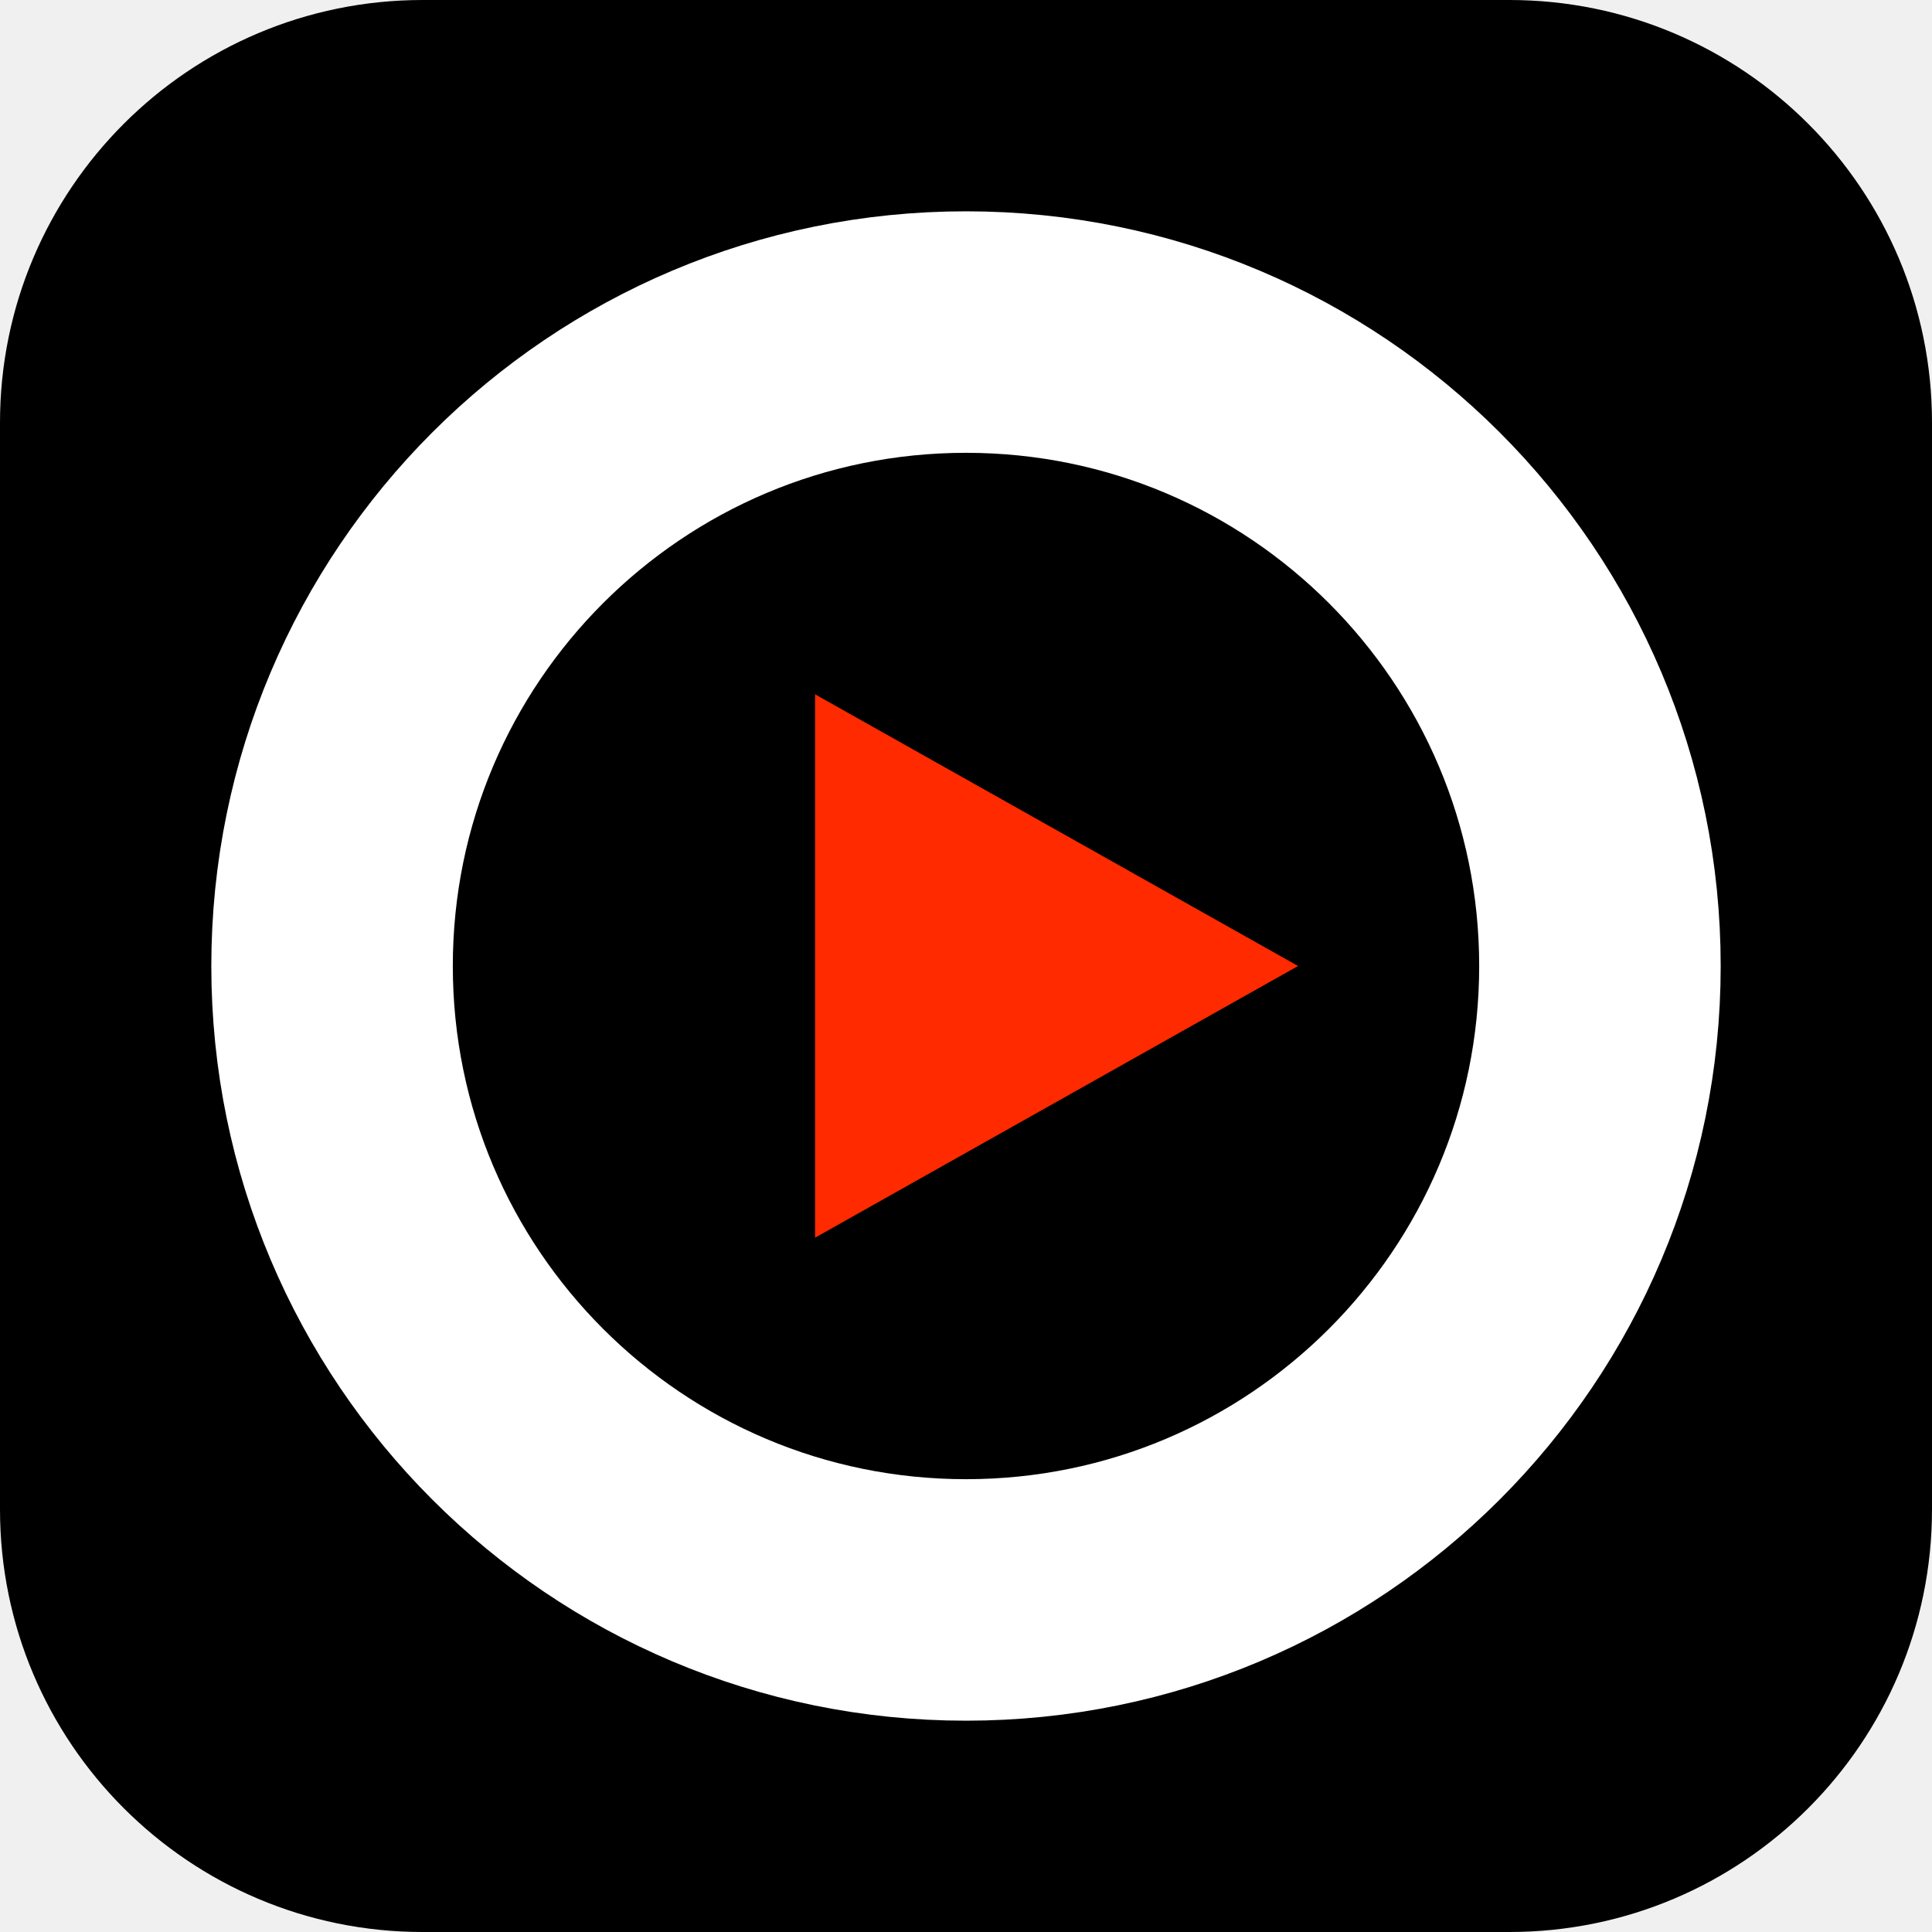
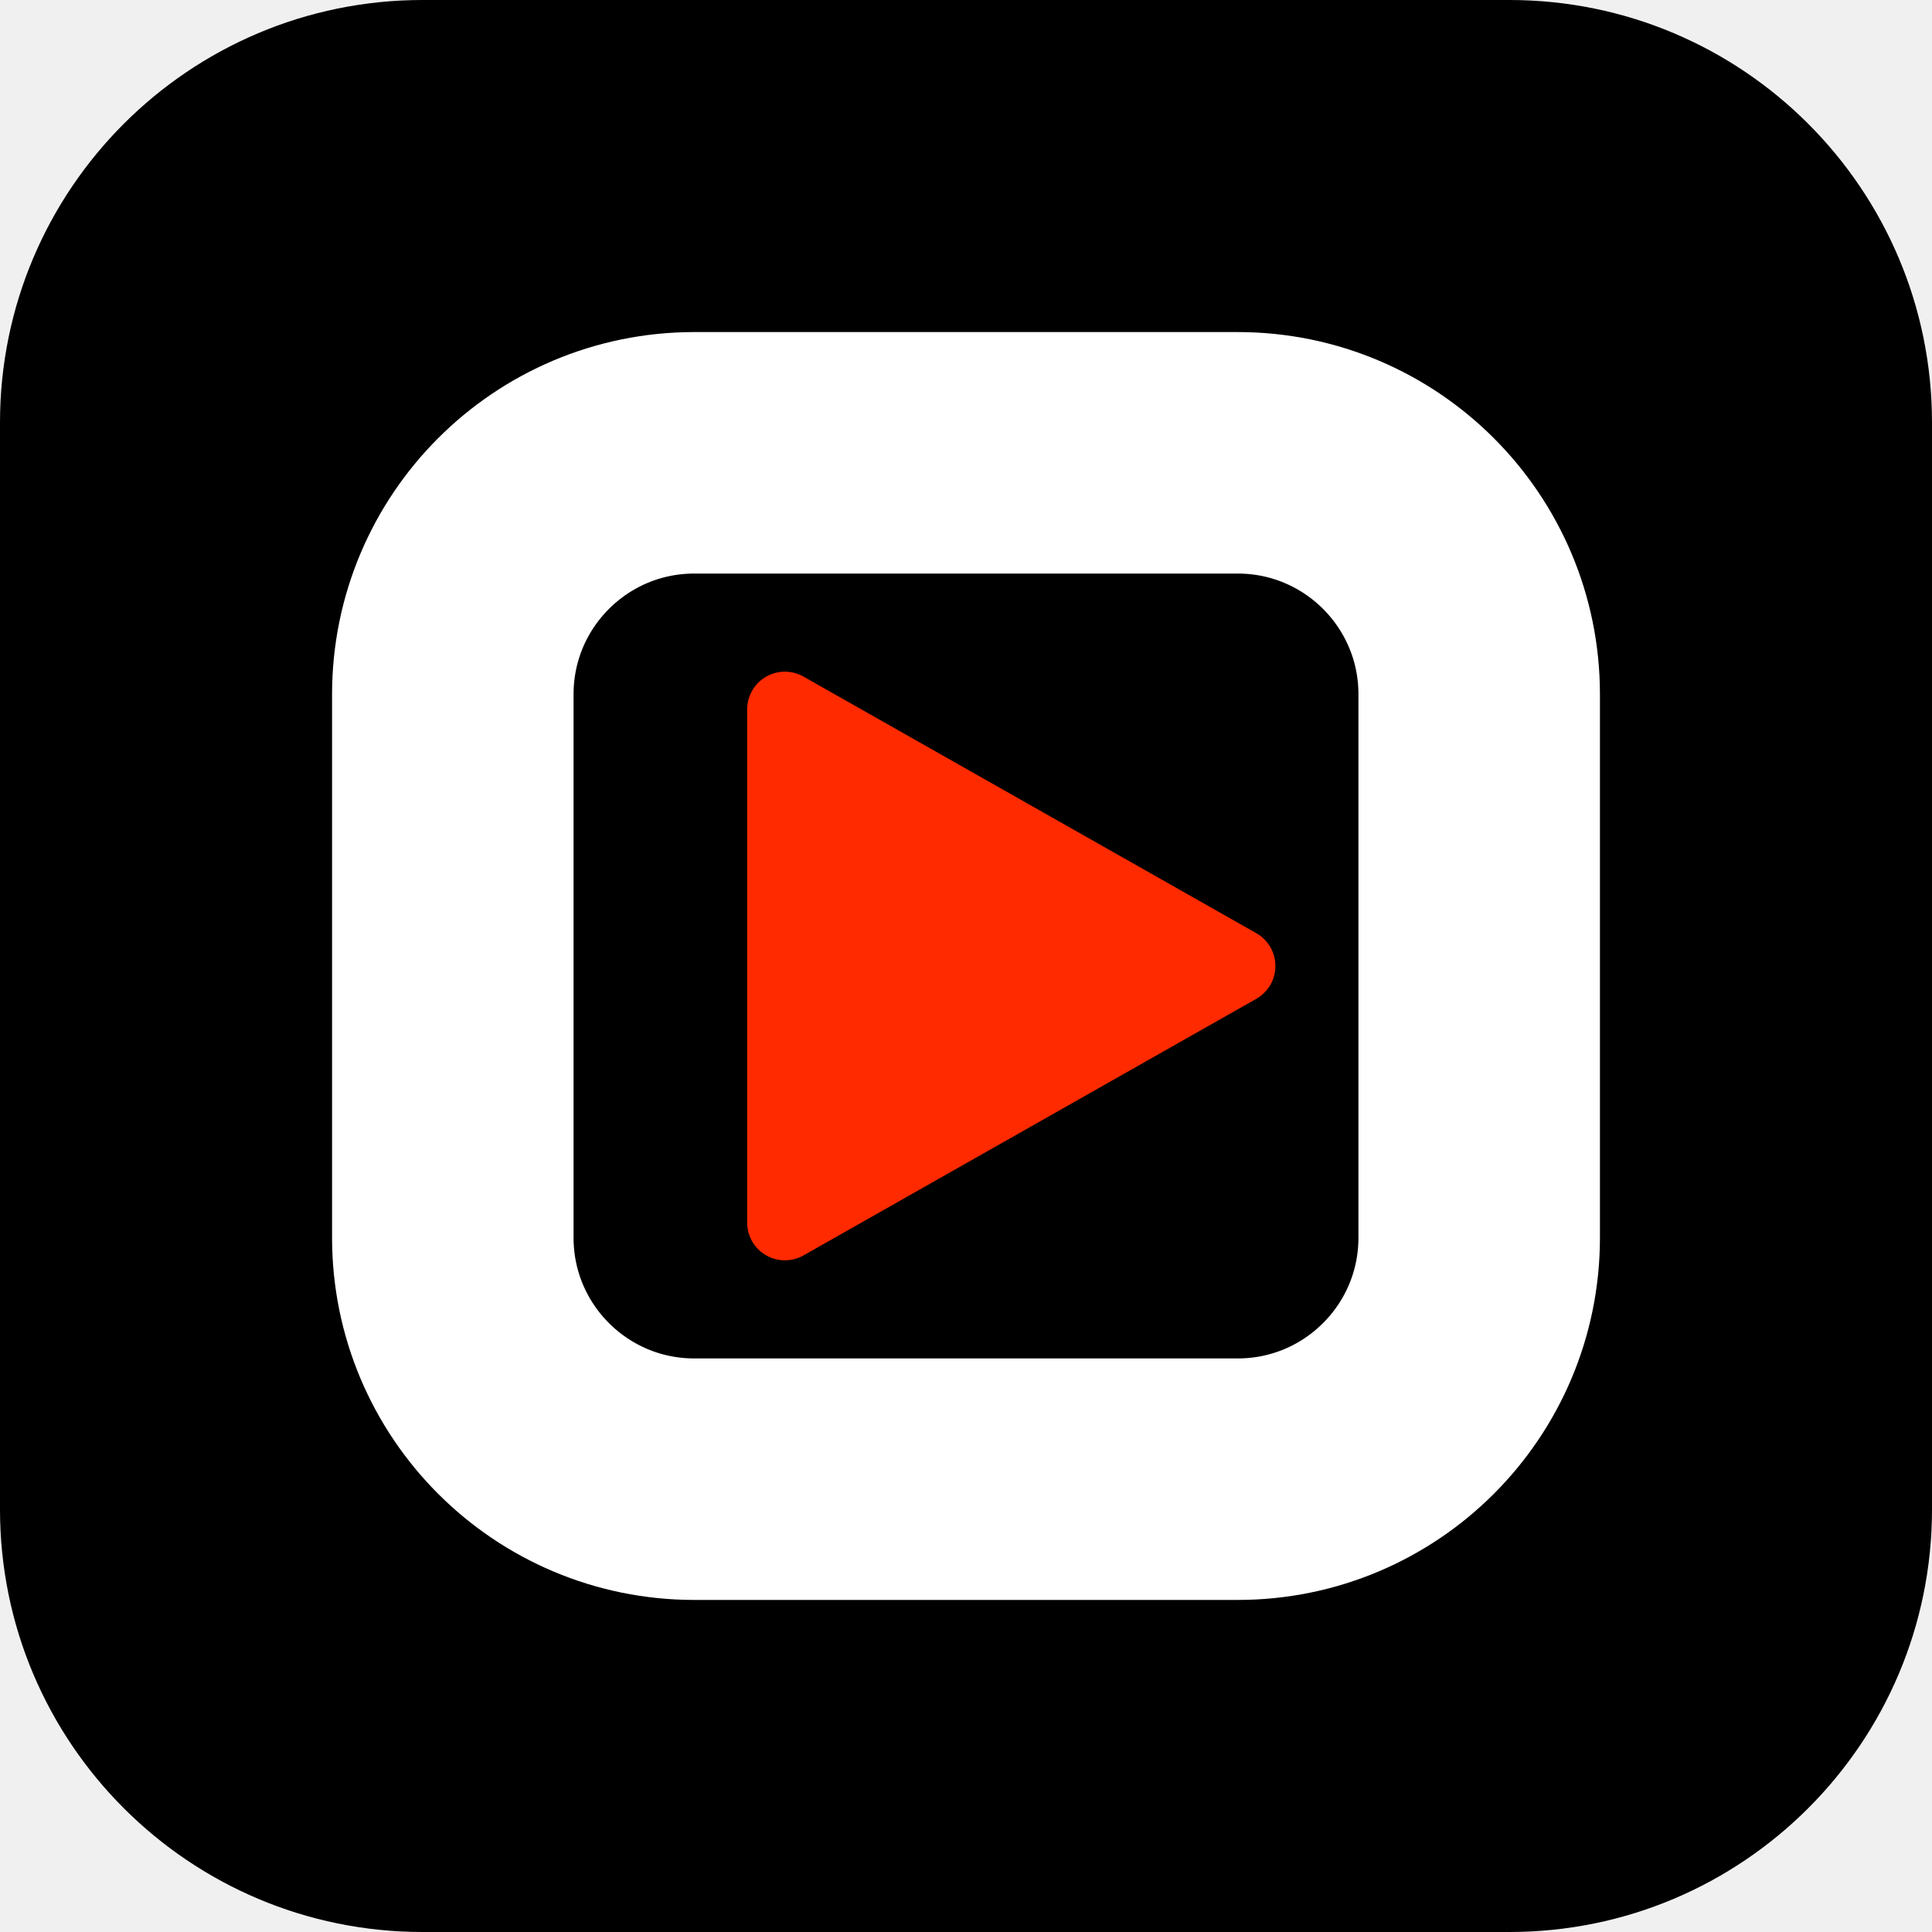
<svg xmlns="http://www.w3.org/2000/svg" viewBox="0 0 64 64">
  <rect width="64" height="64" rx="14" fill="#000000" />
-   <circle cx="32" cy="32" r="21" fill="none" stroke="#ffffff" stroke-width="8" />
-   <path d="M27 23 l16 9 -16 9 Z" fill="#FF2A00" />
+   <rect x="15" y="15" width="34" height="34" rx="8" ry="8" fill="none" stroke="#ffffff" stroke-width="8" />
+   <polygon points="26,23.5 26,40.5 41,32" fill="#FF2A00" stroke="#FF2A00" stroke-width="2.5" stroke-linejoin="round" />
</svg>
